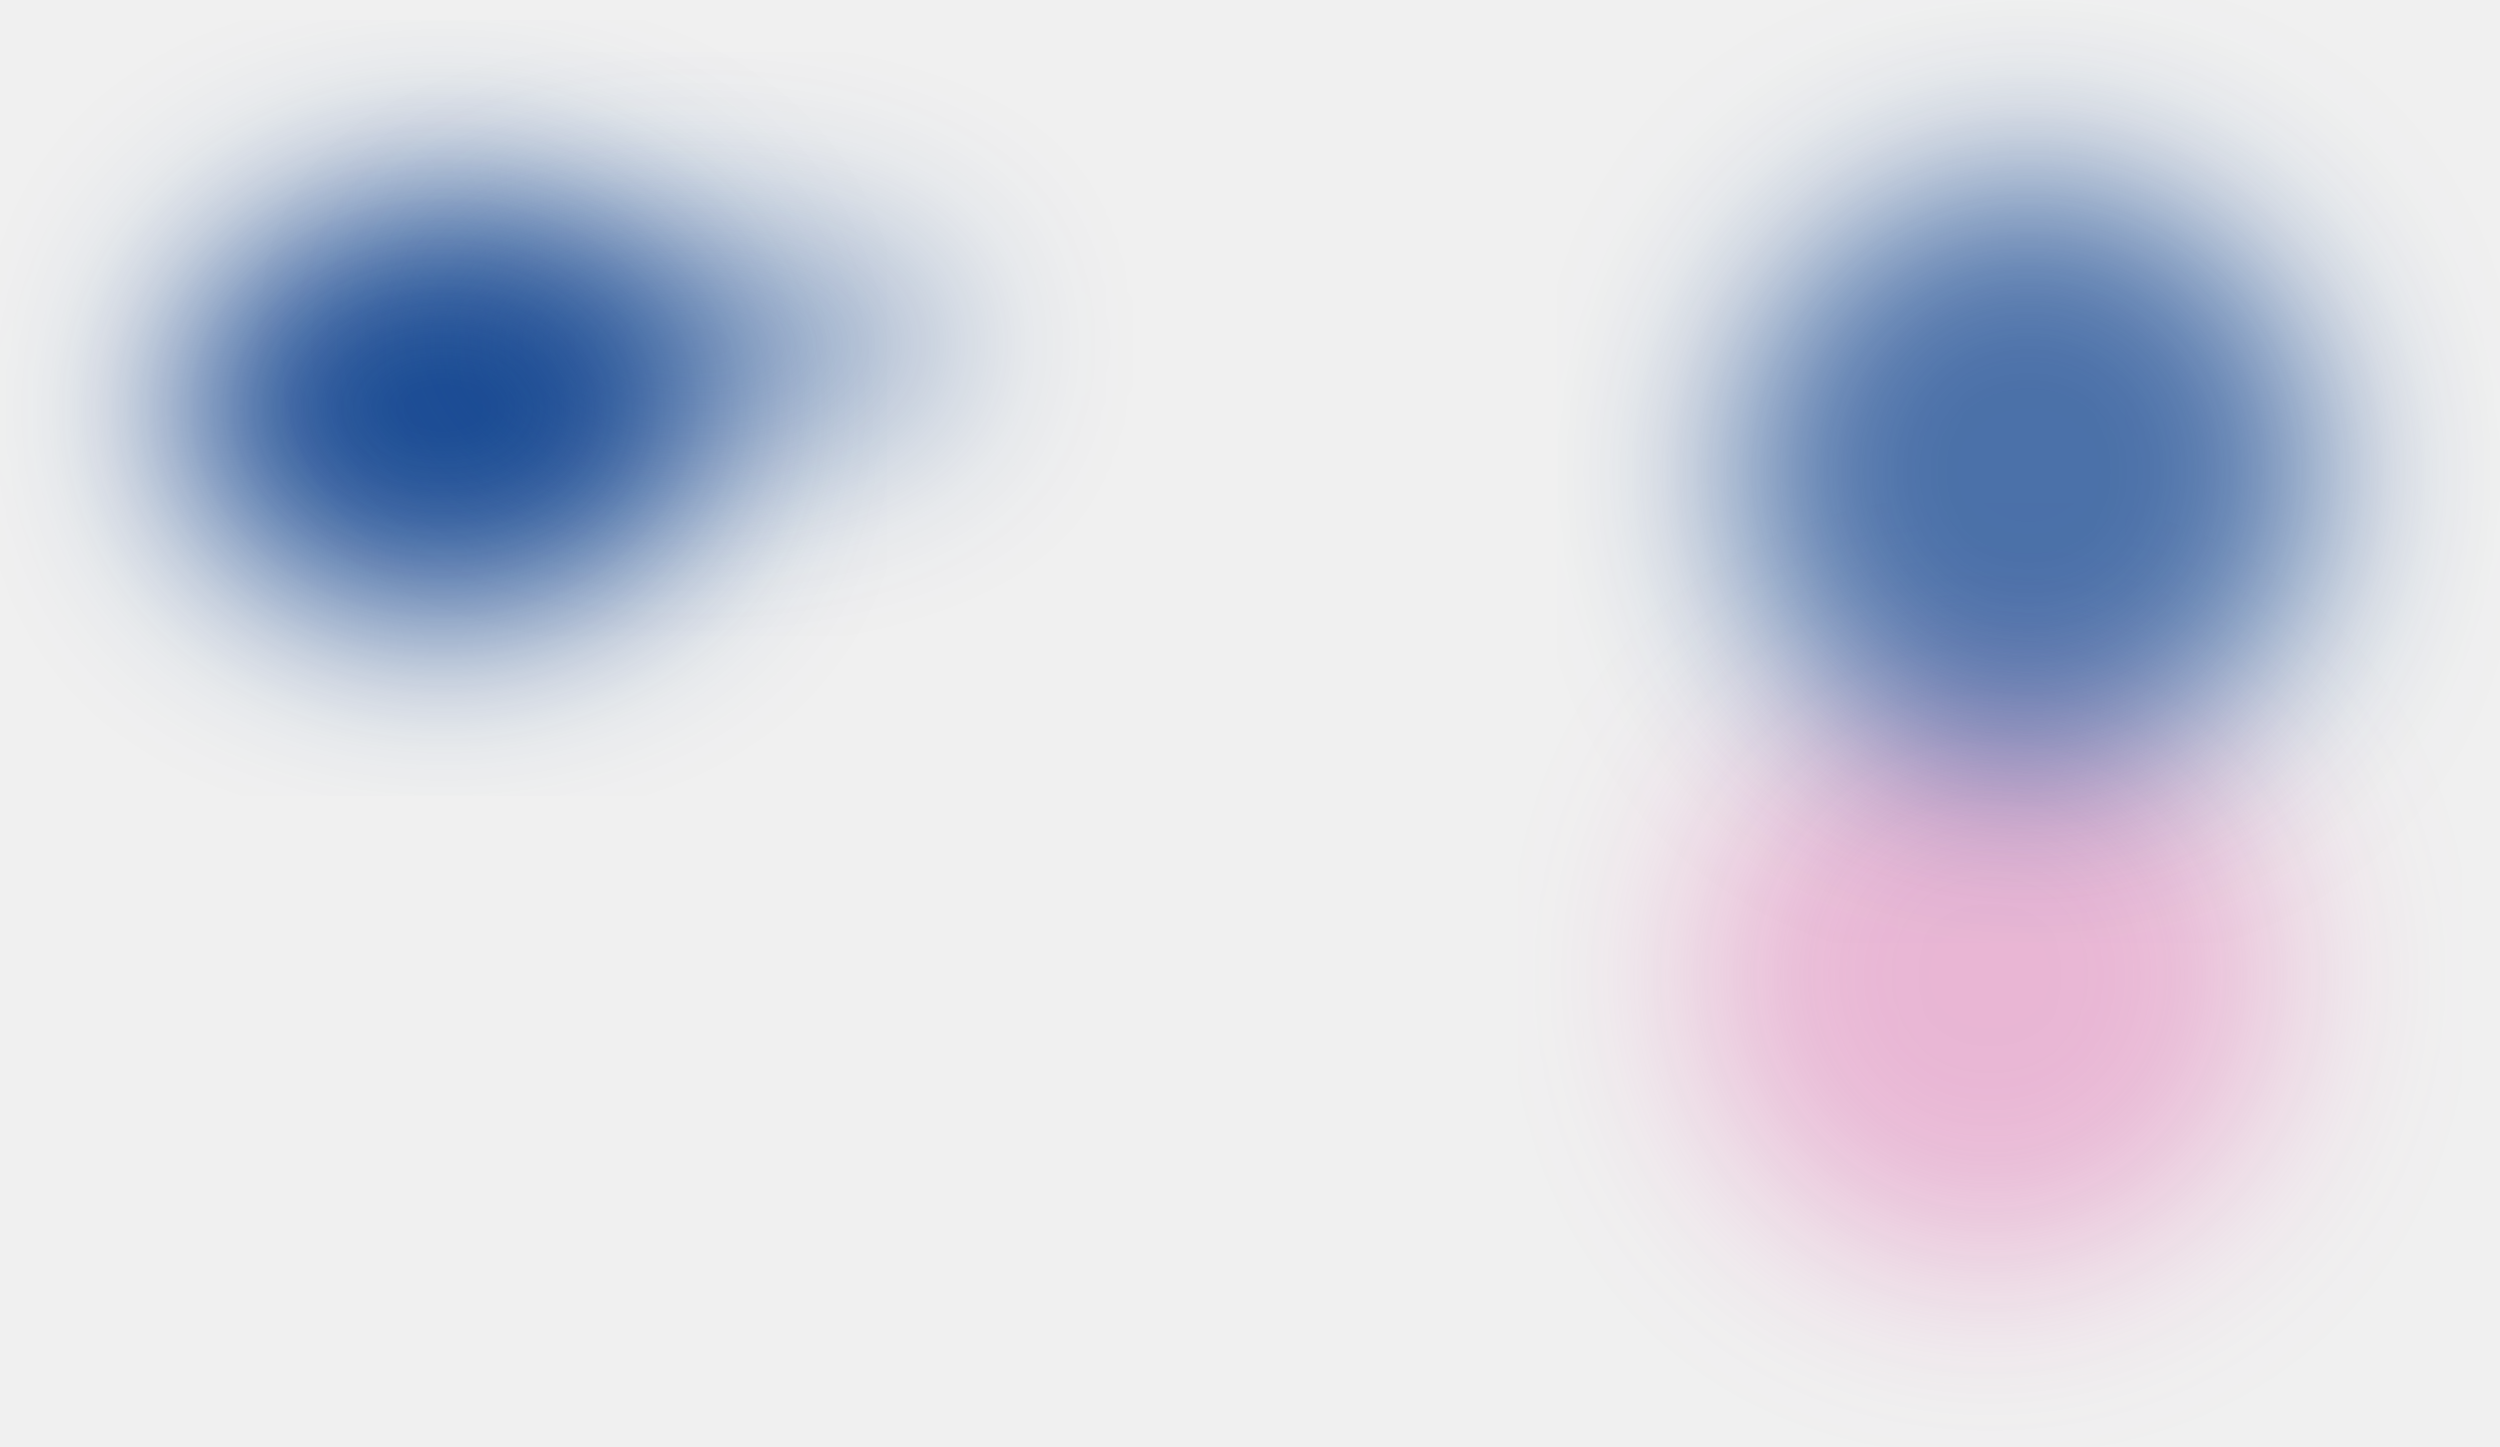
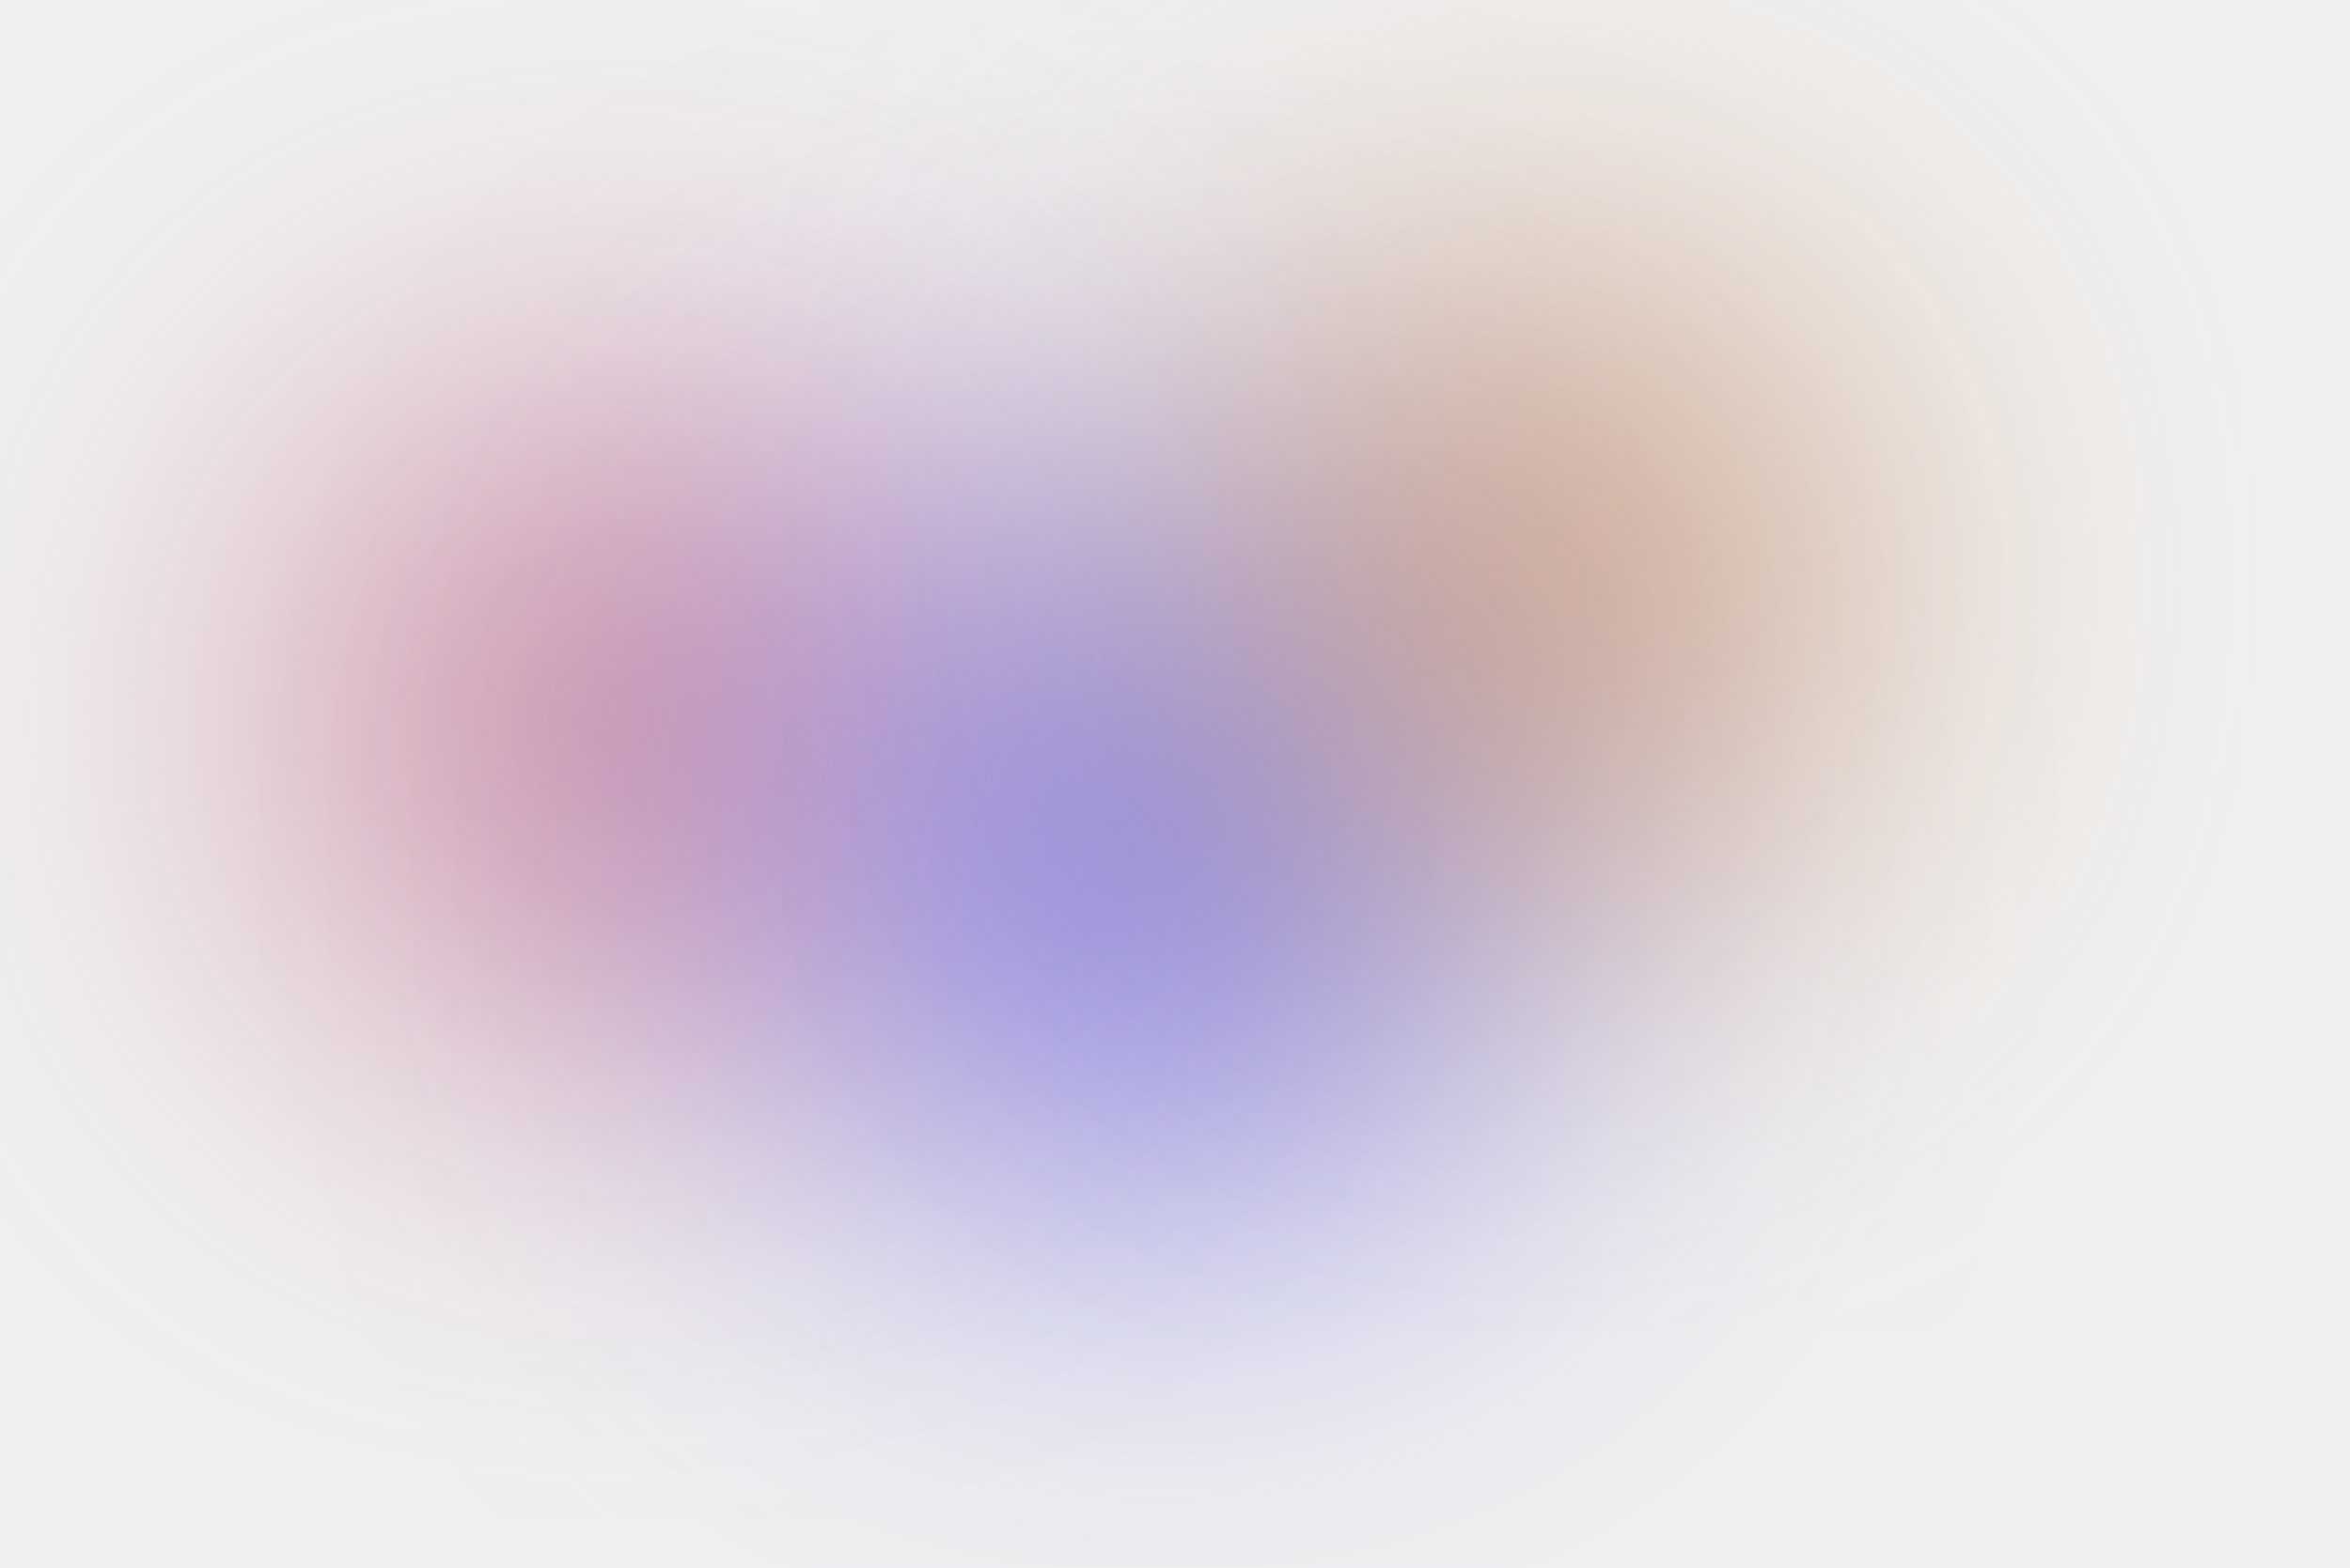
- <svg xmlns="http://www.w3.org/2000/svg" fill="none" height="1602" viewBox="0 0 2769 1602" width="2769">
-   <filter id="a" color-interpolation-filters="sRGB" filterUnits="userSpaceOnUse" height="1044" width="1044" x="1682" y="558">
-     <feFlood flood-opacity="0" result="BackgroundImageFix" />
-     <feBlend in="SourceGraphic" in2="BackgroundImageFix" mode="normal" result="shape" />
-     <feGaussianBlur result="effect1_foregroundBlur" stdDeviation="100" />
-   </filter>
-   <filter id="b" color-interpolation-filters="sRGB" filterUnits="userSpaceOnUse" height="1044" width="1044" x="1725" y="0">
-     <feFlood flood-opacity="0" result="BackgroundImageFix" />
-     <feBlend in="SourceGraphic" in2="BackgroundImageFix" mode="normal" result="shape" />
-     <feGaussianBlur result="effect1_foregroundBlur" stdDeviation="100" />
-   </filter>
-   <filter id="c" color-interpolation-filters="sRGB" filterUnits="userSpaceOnUse" height="858" width="982" x="0" y="23">
-     <feFlood flood-opacity="0" result="BackgroundImageFix" />
-     <feBlend in="SourceGraphic" in2="BackgroundImageFix" mode="normal" result="shape" />
-     <feGaussianBlur result="effect1_foregroundBlur" stdDeviation="100" />
-   </filter>
-   <filter id="d" color-interpolation-filters="sRGB" filterUnits="userSpaceOnUse" height="646" width="982" x="279" y="58">
-     <feFlood flood-opacity="0" result="BackgroundImageFix" />
-     <feBlend in="SourceGraphic" in2="BackgroundImageFix" mode="normal" result="shape" />
-     <feGaussianBlur result="effect1_foregroundBlur" stdDeviation="100" />
-   </filter>
-   <g filter="url(#a)" opacity=".34">
-     <circle cx="2204" cy="1080" fill="#db469f" r="322" />
+ <svg xmlns="http://www.w3.org/2000/svg" width="922" height="615" viewBox="0 0 922 615" fill="none">
+   <g clip-path="url(#clip0_2_2)">
+     <g filter="url(#filter0_f_2_2)">
+       <ellipse cx="244.5" cy="282" rx="103.5" ry="99" fill="#B1426A" />
+     </g>
+     <g filter="url(#filter1_f_2_2)">
+       <ellipse cx="454.5" cy="333" rx="127.5" ry="122" fill="#6562E4" />
+     </g>
+     <g filter="url(#filter2_f_2_2)">
+       <circle cx="602.5" cy="227.5" r="104.5" fill="#C08153" />
+     </g>
  </g>
-   <g filter="url(#b)" opacity=".7">
-     <circle cx="2247" cy="522" fill="#043a8a" r="322" />
-   </g>
-   <g filter="url(#c)" opacity=".9">
-     <ellipse cx="491" cy="452" fill="#043a8a" rx="291" ry="229" />
-   </g>
-   <g filter="url(#d)" opacity=".43">
-     <ellipse cx="770" cy="381" fill="#043a8a" rx="291" ry="123" />
-   </g>
+   <defs>
+     <filter id="filter0_f_2_2" x="-73" y="-31" width="635" height="626" filterUnits="userSpaceOnUse" color-interpolation-filters="sRGB">
+       <feFlood flood-opacity="0" result="BackgroundImageFix" />
+       <feBlend mode="normal" in="SourceGraphic" in2="BackgroundImageFix" result="shape" />
+       <feGaussianBlur stdDeviation="107" result="effect1_foregroundBlur_2_2" />
+     </filter>
+     <filter id="filter1_f_2_2" x="6" y="-110" width="897" height="886" filterUnits="userSpaceOnUse" color-interpolation-filters="sRGB">
+       <feFlood flood-opacity="0" result="BackgroundImageFix" />
+       <feBlend mode="normal" in="SourceGraphic" in2="BackgroundImageFix" result="shape" />
+       <feGaussianBlur stdDeviation="160.5" result="effect1_foregroundBlur_2_2" />
+     </filter>
+     <filter id="filter2_f_2_2" x="308" y="-67" width="589" height="589" filterUnits="userSpaceOnUse" color-interpolation-filters="sRGB">
+       <feFlood flood-opacity="0" result="BackgroundImageFix" />
+       <feBlend mode="normal" in="SourceGraphic" in2="BackgroundImageFix" result="shape" />
+       <feGaussianBlur stdDeviation="95" result="effect1_foregroundBlur_2_2" />
+     </filter>
+     <clipPath id="clip0_2_2">
+       <rect width="922" height="615" fill="white" />
+     </clipPath>
+   </defs>
</svg>
